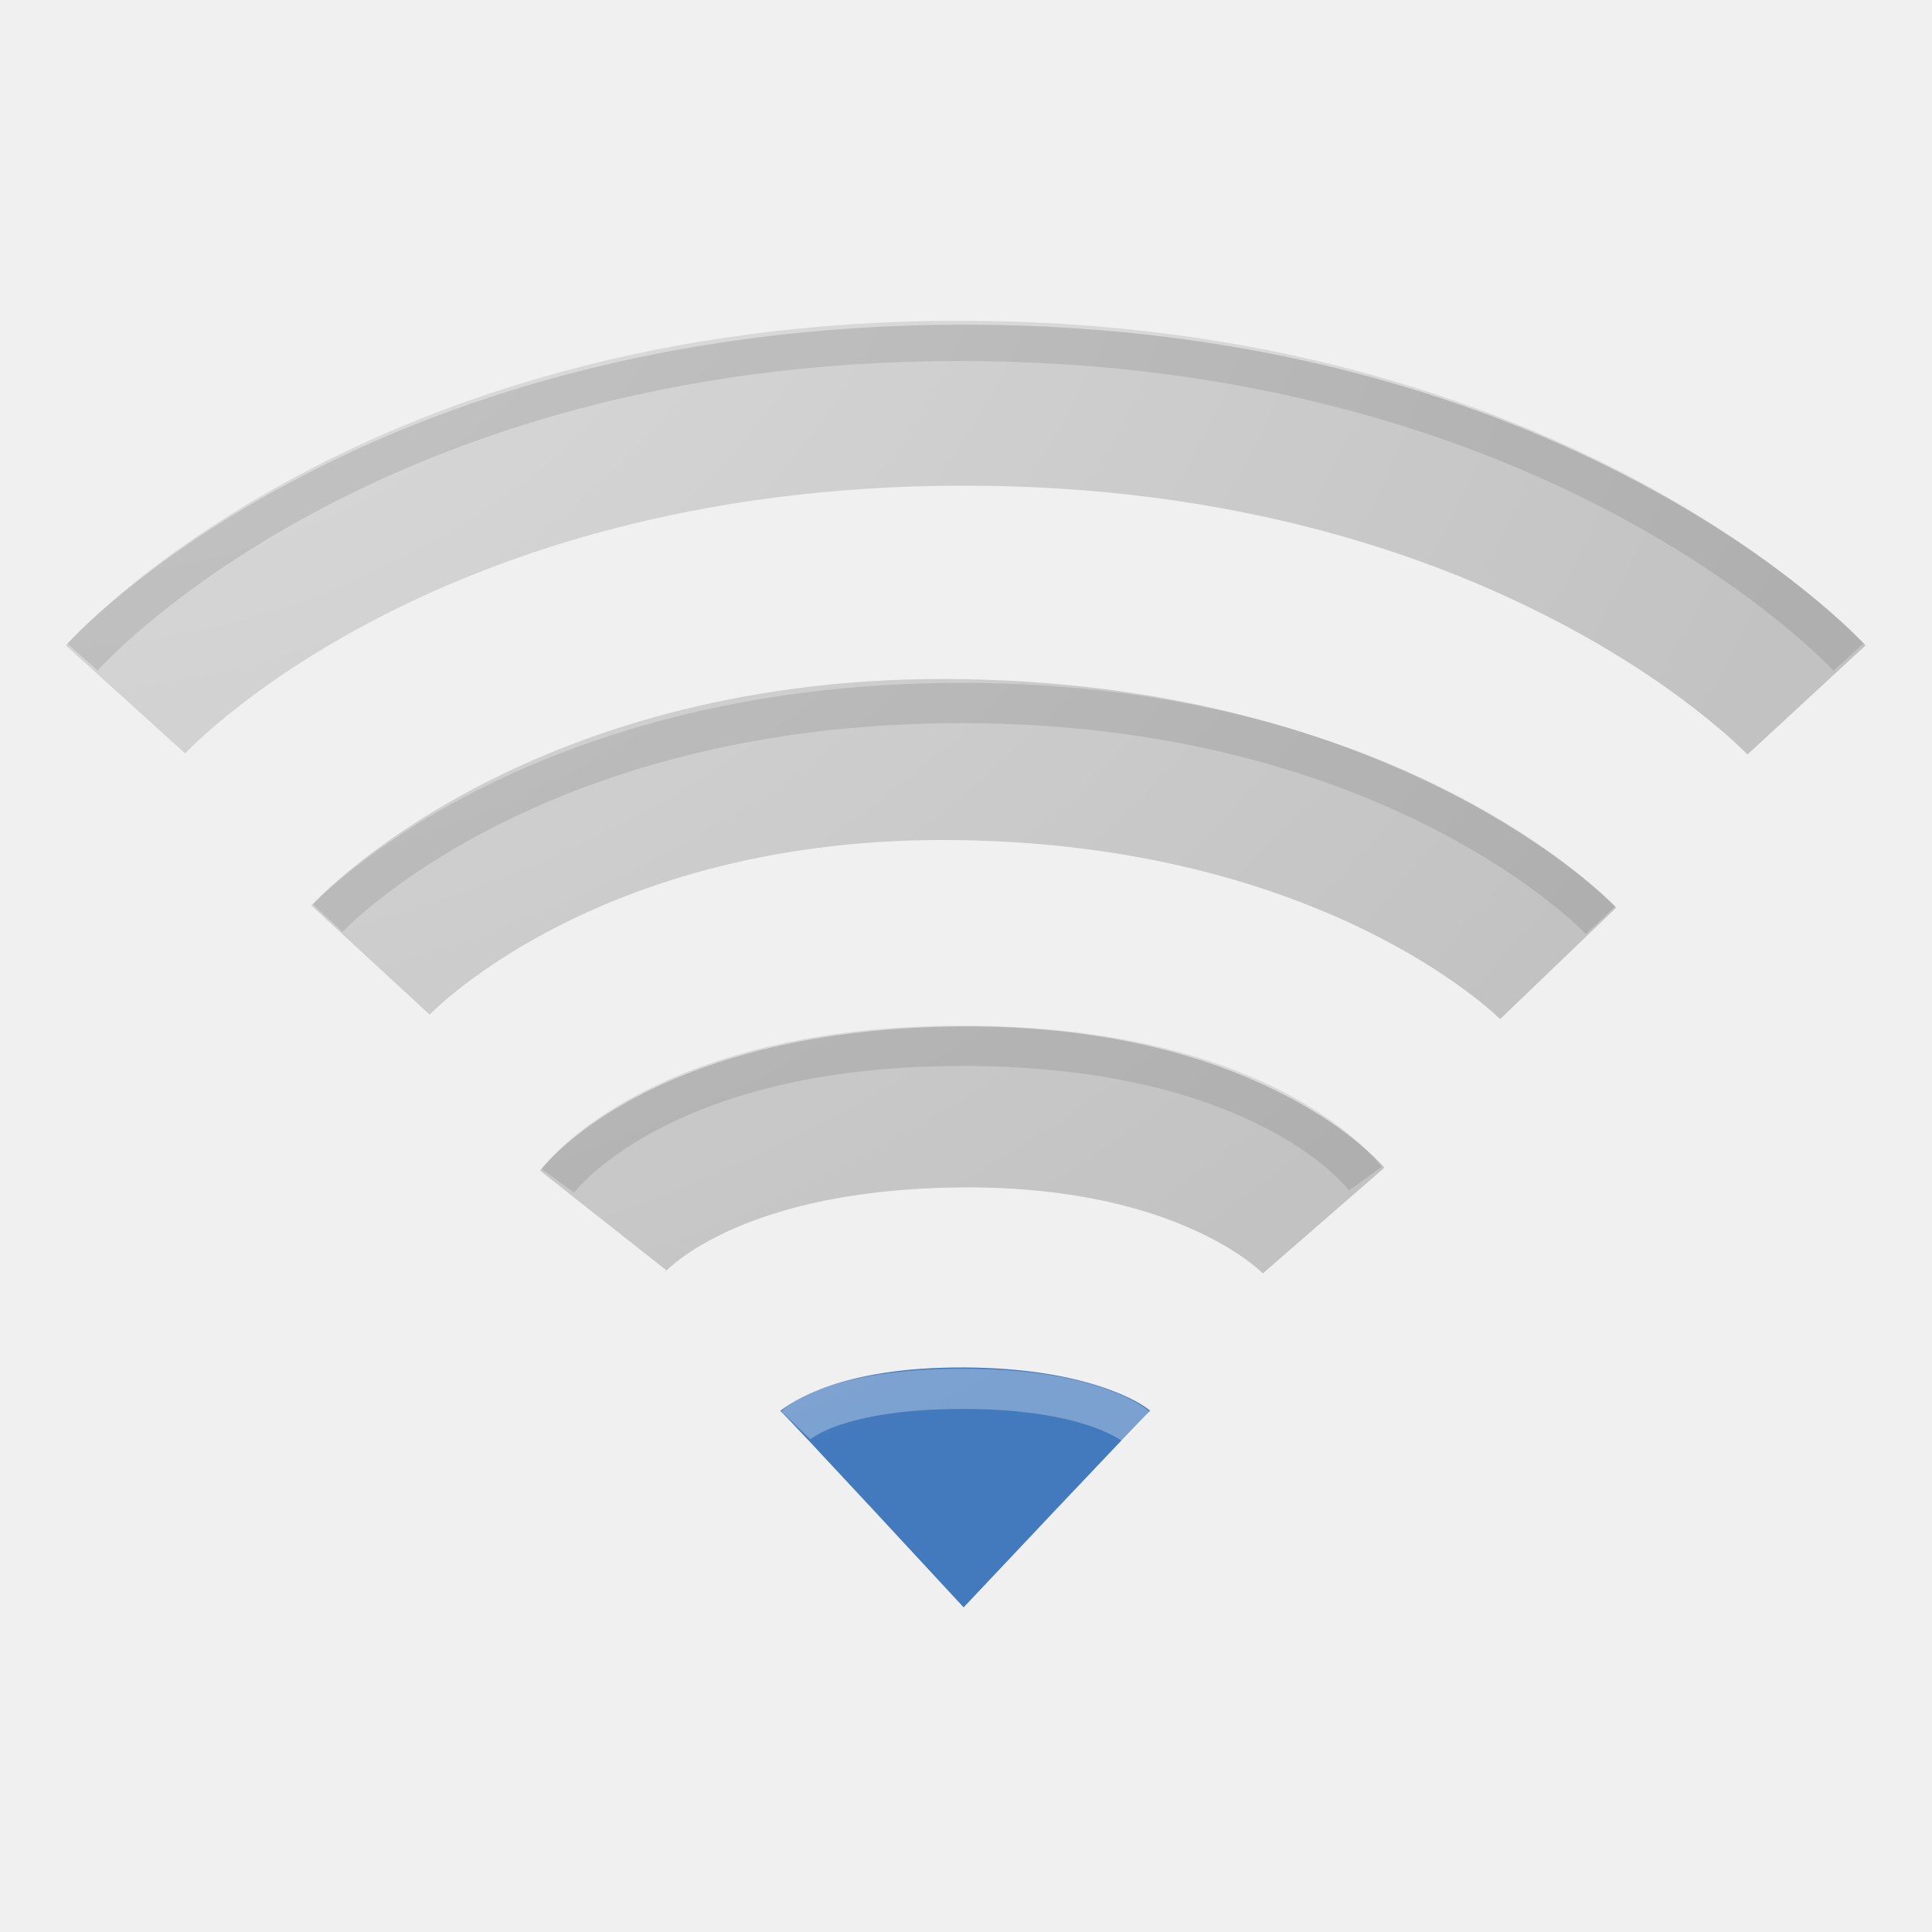
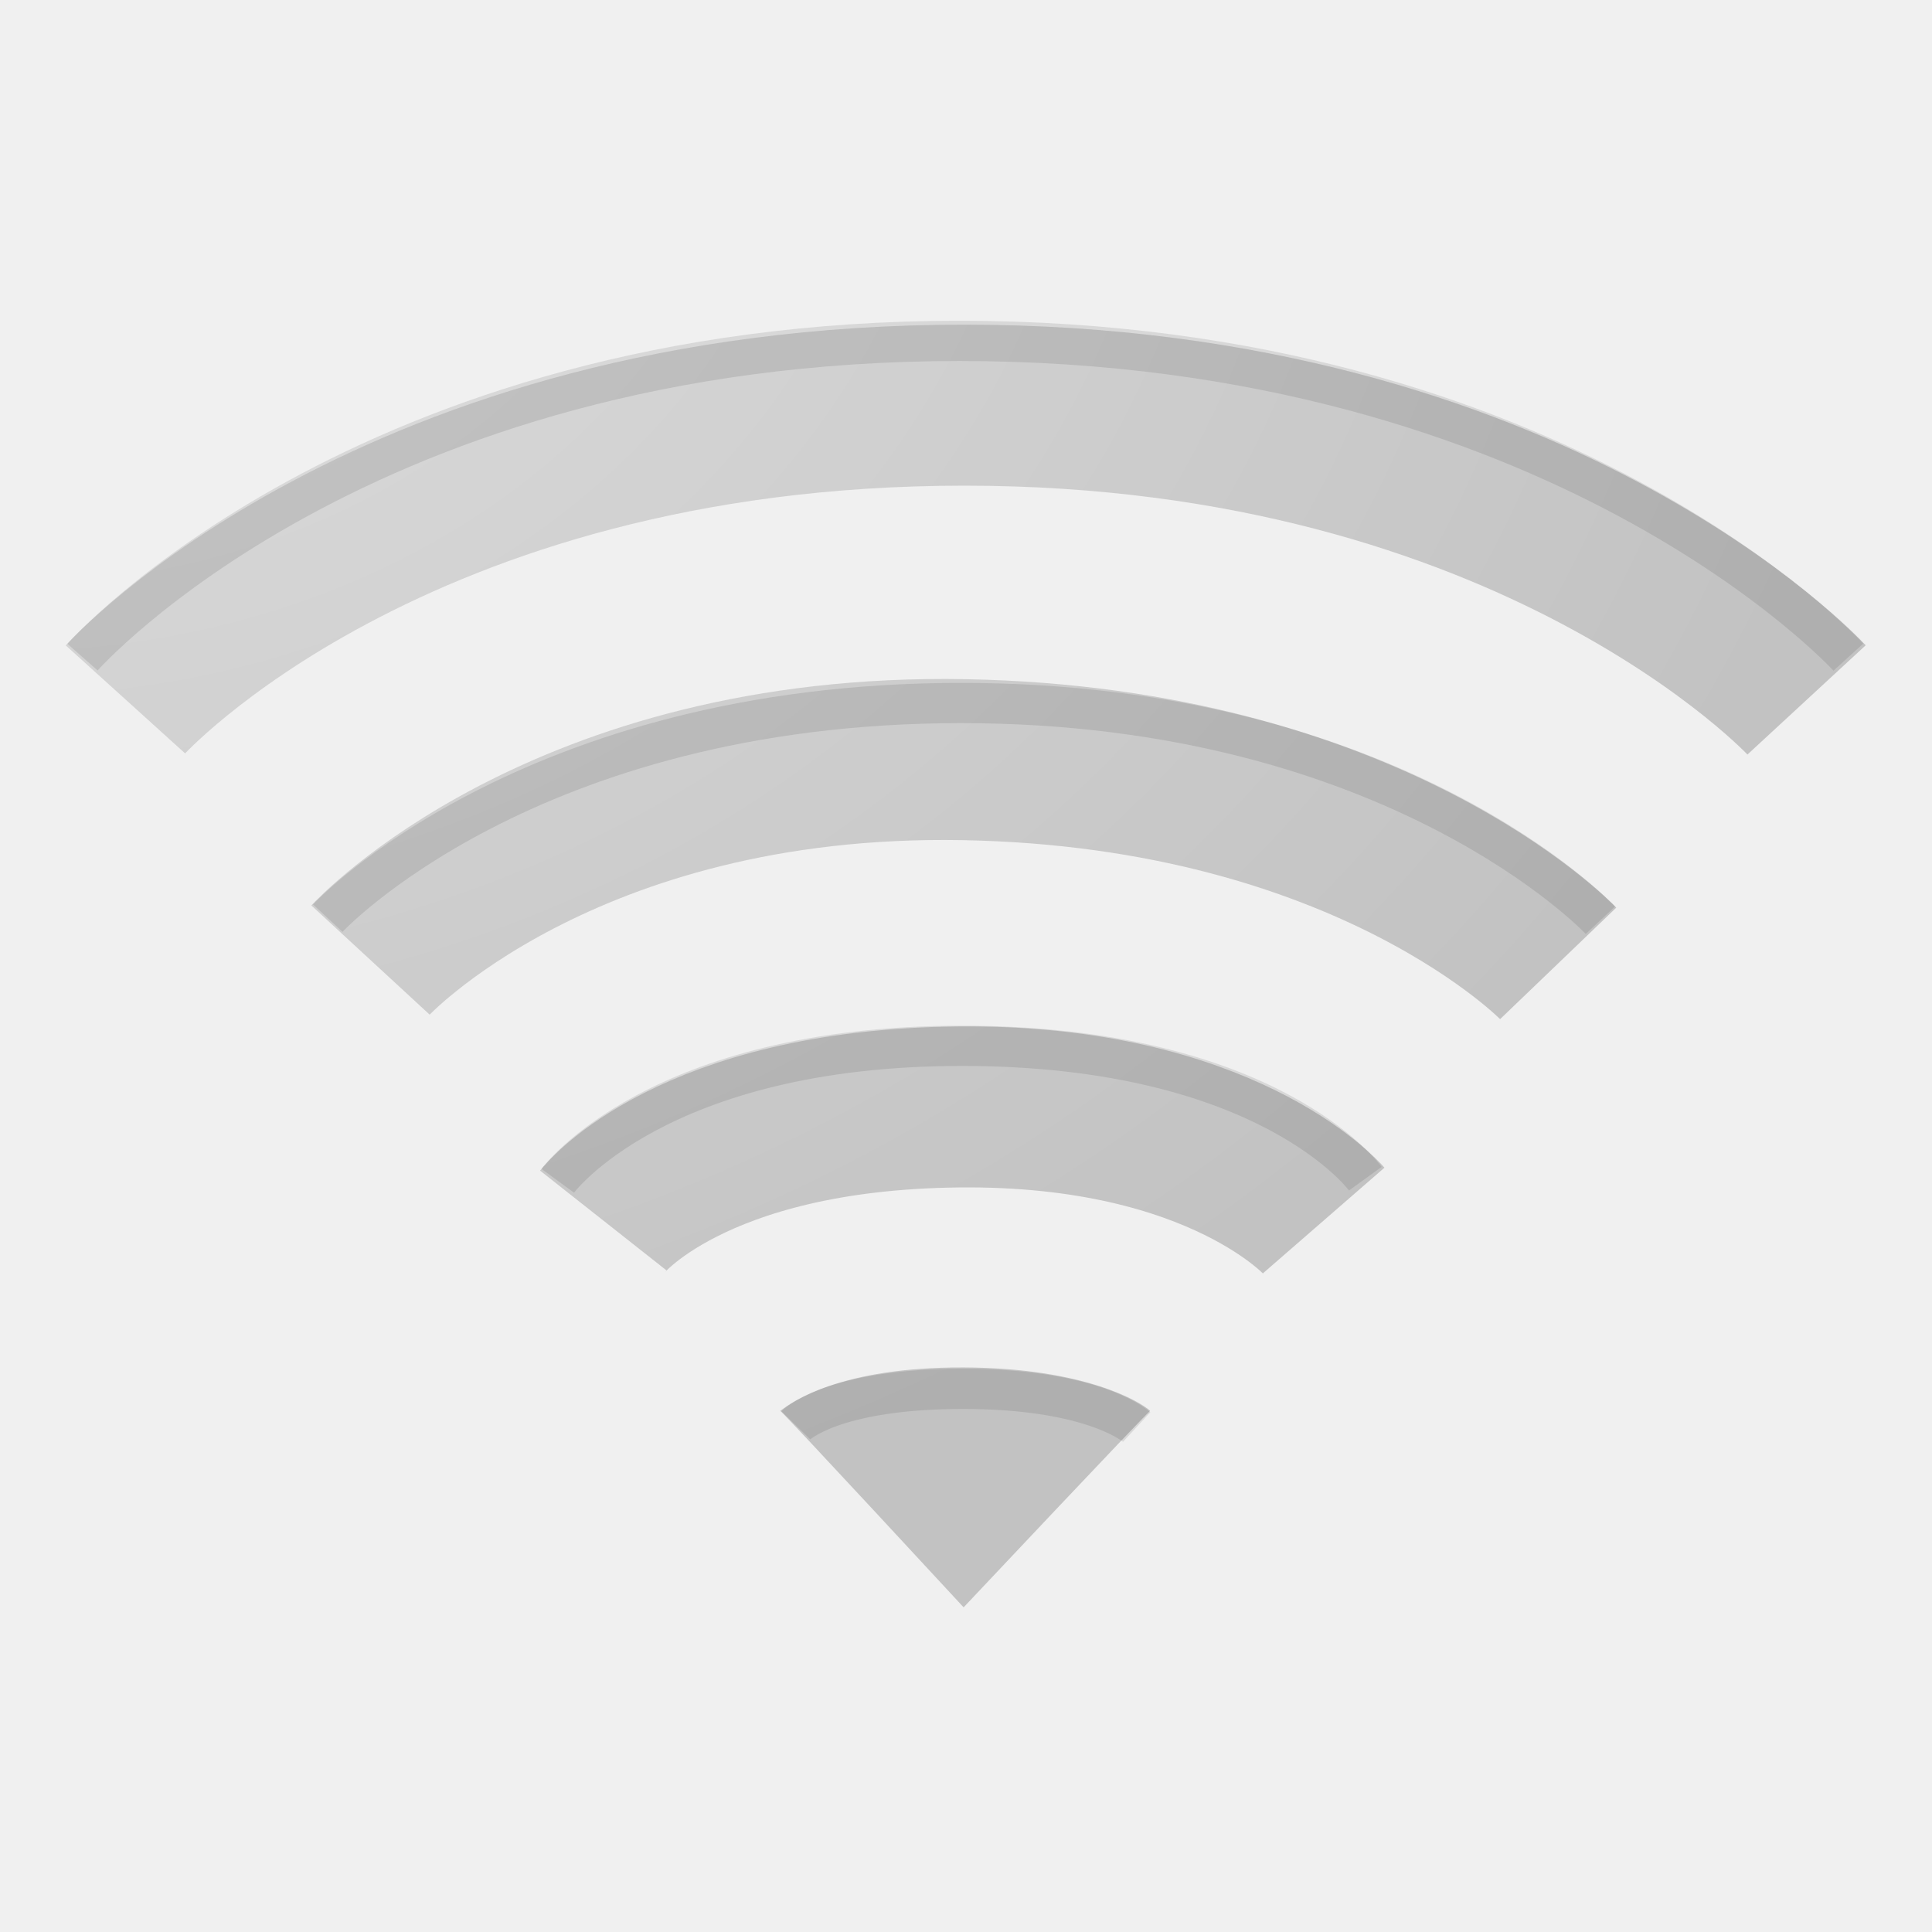
- <svg xmlns="http://www.w3.org/2000/svg" xmlns:xlink="http://www.w3.org/1999/xlink" width="48px" height="48px" id="svg4079" version="1.1">
-   <defs id="defs4081">
-     <radialGradient gradientUnits="userSpaceOnUse" gradientTransform="matrix(8.3080024e-7,8.638322,-10.43255,1.0033618e-6,-203.7122,-0.5931084)" r="4.594" fy="-19.537" fx="0.105" cy="-19.537" cx="0.105" id="radialGradient3385" xlink:href="#linearGradient2521" />
+ <svg xmlns="http://www.w3.org/2000/svg" xmlns:xlink="http://www.w3.org/1999/xlink" width="48px" height="48px" id="svg3344">
+   <defs id="defs3389">
+     <radialGradient xlink:href="#linearGradient2521" id="radialGradient3385" cx="0.105" cy="-19.537" fx="0.105" fy="-19.537" r="4.594" gradientTransform="matrix(8.3080024e-7,8.638322,-10.43255,1.0033618e-6,-203.7122,-0.5931084)" gradientUnits="userSpaceOnUse" />
+     <radialGradient xlink:href="#linearGradient2521" id="radialGradient3368" cx="47.876" cy="-3.583" fx="47.876" fy="-3.583" r="22.884" gradientTransform="matrix(2.6708795e-8,1.737825,-2.093442,3.2174306e-8,-7.375677,-82.76039)" gradientUnits="userSpaceOnUse" />
+     <radialGradient xlink:href="#linearGradient2521" id="radialGradient3372" cx="0.249" cy="-57.653" fx="0.249" fy="-57.653" r="16.754" gradientTransform="matrix(-6.1323916e-8,2.378621,-2.846967,-7.3398481e-8,-163.887,-0.5789265)" gradientUnits="userSpaceOnUse" />
+     <linearGradient id="linearGradient2521">
+       <stop id="stop2523" offset="0" style="stop-color:#a6c3e4;stop-opacity:1;" />
+       <stop id="stop2525" offset="1" style="stop-color:#3f76bc;stop-opacity:1;" />
+     </linearGradient>
+     <radialGradient xlink:href="#linearGradient2521" id="radialGradient3374" cx="0.393" cy="-64.223" fx="0.393" fy="-64.223" r="10.949" gradientTransform="matrix(3.9099873e-7,3.685451,-4.339617,4.604008e-7,-278.3102,-1.553335)" gradientUnits="userSpaceOnUse" />
+     <linearGradient id="linearGradient2521-766">
+       <stop id="stop3296" offset="0" style="stop-color:#c5c5c5;stop-opacity:1;" />
+       <stop id="stop3298" offset="1" style="stop-color:#7d7d7d;stop-opacity:1;" />
+     </linearGradient>
+     <radialGradient xlink:href="#linearGradient2521-766" id="radialGradient3385-186" cx="0.105" cy="-19.537" fx="0.105" fy="-19.537" r="4.594" gradientTransform="matrix(8.3080024e-7,8.638322,-10.43255,1.0033618e-6,-203.7122,-0.5931084)" gradientUnits="userSpaceOnUse" />
    <linearGradient id="linearGradient2521-75">
-       <stop style="stop-color:#c5c5c5;stop-opacity:1;" offset="0" id="stop4039" />
-       <stop style="stop-color:#7d7d7d;stop-opacity:1;" offset="1" id="stop4041" />
+       <stop id="stop4039" offset="0" style="stop-color:#c5c5c5;stop-opacity:1;" />
+       <stop id="stop4041" offset="1" style="stop-color:#7d7d7d;stop-opacity:1;" />
    </linearGradient>
-     <radialGradient gradientUnits="userSpaceOnUse" gradientTransform="matrix(2.6708795e-8,1.737825,-2.093442,3.2174306e-8,-7.375677,-82.76039)" r="22.884" fy="-3.583" fx="47.876" cy="-3.583" cx="47.876" id="radialGradient3368-801" xlink:href="#linearGradient2521-75" />
-     <linearGradient id="linearGradient2521">
-       <stop style="stop-color:#a6c3e4;stop-opacity:1;" offset="0" id="stop2523" />
-       <stop style="stop-color:#3f76bc;stop-opacity:1;" offset="1" id="stop2525" />
+     <radialGradient xlink:href="#linearGradient2521-75" id="radialGradient3368-801" cx="47.876" cy="-3.583" fx="47.876" fy="-3.583" r="22.884" gradientTransform="matrix(2.6708795e-8,1.737825,-2.093442,3.2174306e-8,-7.375677,-82.76039)" gradientUnits="userSpaceOnUse" />
+     <linearGradient id="linearGradient2521-728">
+       <stop id="stop4161" offset="0" style="stop-color:#c5c5c5;stop-opacity:1;" />
+       <stop id="stop4163" offset="1" style="stop-color:#7d7d7d;stop-opacity:1;" />
    </linearGradient>
-     <radialGradient gradientUnits="userSpaceOnUse" gradientTransform="matrix(-6.1323916e-8,2.378621,-2.846967,-7.3398481e-8,-163.887,-0.5789265)" r="16.754" fy="-57.653" fx="0.249" cy="-57.653" cx="0.249" id="radialGradient3372-330" xlink:href="#linearGradient2521-728" />
-     <linearGradient id="linearGradient2521-728">
-       <stop style="stop-color:#c5c5c5;stop-opacity:1;" offset="0" id="stop4161" />
-       <stop style="stop-color:#7d7d7d;stop-opacity:1;" offset="1" id="stop4163" />
+     <radialGradient xlink:href="#linearGradient2521-728" id="radialGradient3372-330" cx="0.249" cy="-57.653" fx="0.249" fy="-57.653" r="16.754" gradientTransform="matrix(-6.1323916e-8,2.378621,-2.846967,-7.3398481e-8,-163.887,-0.5789265)" gradientUnits="userSpaceOnUse" />
+     <linearGradient id="linearGradient2521-194">
+       <stop id="stop2422" offset="0" style="stop-color:#c5c5c5;stop-opacity:1;" />
+       <stop id="stop2424" offset="1" style="stop-color:#7d7d7d;stop-opacity:1;" />
    </linearGradient>
-     <radialGradient gradientUnits="userSpaceOnUse" gradientTransform="matrix(3.9099873e-7,3.685451,-4.339617,4.604008e-7,-278.3102,-1.553335)" r="10.949" fy="-64.223" fx="0.393" cy="-64.223" cx="0.393" id="radialGradient3374-192" xlink:href="#linearGradient2521-194" />
-     <linearGradient id="linearGradient2521-194">
-       <stop style="stop-color:#c5c5c5;stop-opacity:1;" offset="0" id="stop2422" />
-       <stop style="stop-color:#7d7d7d;stop-opacity:1;" offset="1" id="stop2424" />
-     </linearGradient>
+     <radialGradient xlink:href="#linearGradient2521-194" id="radialGradient3374-192" cx="0.393" cy="-64.223" fx="0.393" fy="-64.223" r="10.949" gradientTransform="matrix(3.9099873e-7,3.685451,-4.339617,4.604008e-7,-278.3102,-1.553335)" gradientUnits="userSpaceOnUse" />
  </defs>
  <g id="layer1">
-     <path id="path2538" d="M 28.575,35.052 C 28.374,35.226 23.941,39.934 23.941,39.934 C 23.941,39.934 19.551,35.186 19.386,35.052 C 19.68,34.831 20.882,33.961 23.951,33.974 C 26.97,33.986 28.345,34.838 28.575,35.052 z" style="opacity:0.98;fill:url(#radialGradient3385);fill-opacity:1;fill-rule:evenodd;stroke:none;stroke-width:5.333;stroke-linecap:round;stroke-linejoin:miter;stroke-miterlimit:4;stroke-dasharray:none;stroke-opacity:1;overflow:visible" />
-     <path id="path2513" d="M 3.116,17.376 C 3.116,17.376 9.73,10.066 23.959,10.066 C 38.118,10.066 44.884,17.389 44.884,17.389" style="fill:none;fill-rule:evenodd;stroke:url(#radialGradient3368-801);stroke-width:4;stroke-linecap:butt;stroke-linejoin:miter;stroke-miterlimit:4;stroke-dasharray:none;stroke-opacity:1;overflow:visible;opacity:0.4" />
-     <path id="path2511" d="M 9.205,23.852 C 9.205,23.852 13.968,18.69 23.959,18.874 C 34.033,19.059 38.713,23.935 38.713,23.935" style="fill:none;fill-rule:evenodd;stroke:url(#radialGradient3372-330);stroke-width:4;stroke-linecap:butt;stroke-linejoin:miter;stroke-miterlimit:4;stroke-dasharray:none;stroke-opacity:1;overflow:visible;opacity:0.4" />
-     <path id="path3209" d="M 14.988,30.323 C 14.988,30.323 17.159,27.572 23.808,27.502 C 30.374,27.433 32.887,30.323 32.887,30.323" style="fill:none;fill-rule:evenodd;stroke:url(#radialGradient3374-192);stroke-width:4;stroke-linecap:butt;stroke-linejoin:miter;stroke-miterlimit:4;stroke-dasharray:none;stroke-opacity:1;overflow:visible;opacity:0.4" />
-     <path id="path3360" d="M 2.05,16.327 C 2.05,16.327 8.985,8.469 23.838,8.469 C 38.766,8.469 45.922,16.327 45.922,16.327" style="fill:none;fill-rule:evenodd;stroke:#000000;stroke-width:1;stroke-linecap:butt;stroke-linejoin:miter;stroke-opacity:1;opacity:0.1;stroke-miterlimit:4;stroke-dasharray:none" />
-     <path id="path3362" d="M 8.143,22.811 C 8.143,22.811 13.104,17.466 23.879,17.466 C 34.708,17.466 39.763,22.862 39.763,22.862" style="opacity:0.1;fill:none;fill-rule:evenodd;stroke:#000000;stroke-width:1;stroke-linecap:butt;stroke-linejoin:miter;stroke-miterlimit:4;stroke-dasharray:none;stroke-opacity:1" />
-     <path id="path3364" d="M 13.858,29.337 C 13.858,29.337 16.313,25.983 23.901,25.983 C 31.535,25.983 33.921,29.284 33.921,29.284" style="opacity:0.1;fill:none;fill-rule:evenodd;stroke:#000000;stroke-width:1;stroke-linecap:butt;stroke-linejoin:miter;stroke-miterlimit:4;stroke-dasharray:none;stroke-opacity:1" />
-     <path id="path3366" d="M 19.772,35.411 C 19.772,35.411 20.654,34.505 23.923,34.505 C 27.213,34.505 28.241,35.454 28.241,35.454" style="opacity:0.3;fill:none;fill-rule:evenodd;stroke:#ffffff;stroke-width:1;stroke-linecap:butt;stroke-linejoin:miter;stroke-miterlimit:4;stroke-dasharray:none;stroke-opacity:1" />
+     <path style="opacity:0.4;fill:url(#radialGradient3385-186);fill-opacity:1;fill-rule:evenodd;stroke:none;stroke-width:5.333;stroke-linecap:round;stroke-linejoin:miter;stroke-miterlimit:4;stroke-dasharray:none;stroke-opacity:1;overflow:visible" d="M 28.575,35.052 C 28.374,35.226 23.941,39.934 23.941,39.934 C 23.941,39.934 19.551,35.186 19.386,35.052 C 19.68,34.831 20.882,33.961 23.951,33.974 C 26.97,33.986 28.345,34.838 28.575,35.052 z" id="path2538">
+     </path>
+     <path style="fill:none;fill-rule:evenodd;stroke:url(#radialGradient3368-801);stroke-width:4;stroke-linecap:butt;stroke-linejoin:miter;stroke-miterlimit:4;stroke-dasharray:none;stroke-opacity:1;overflow:visible;opacity:0.4" d="M 3.116,17.376 C 3.116,17.376 9.73,10.066 23.959,10.066 C 38.118,10.066 44.884,17.389 44.884,17.389" id="path2513" />
+     <path style="fill:none;fill-rule:evenodd;stroke:url(#radialGradient3372-330);stroke-width:4;stroke-linecap:butt;stroke-linejoin:miter;stroke-miterlimit:4;stroke-dasharray:none;stroke-opacity:1;overflow:visible;opacity:0.4" d="M 9.205,23.852 C 9.205,23.852 13.968,18.69 23.959,18.874 C 34.033,19.059 38.713,23.935 38.713,23.935" id="path2511" />
+     <path style="fill:none;fill-rule:evenodd;stroke:url(#radialGradient3374-192);stroke-width:4;stroke-linecap:butt;stroke-linejoin:miter;stroke-miterlimit:4;stroke-dasharray:none;stroke-opacity:1;overflow:visible;opacity:0.4" d="M 14.988,30.323 C 14.988,30.323 17.159,27.572 23.808,27.502 C 30.374,27.433 32.887,30.323 32.887,30.323" id="path3209" />
+     <path style="fill:none;fill-rule:evenodd;stroke:#000000;stroke-width:1;stroke-linecap:butt;stroke-linejoin:miter;stroke-opacity:1;opacity:0.1;stroke-miterlimit:4;stroke-dasharray:none" d="M 2.05,16.327 C 2.05,16.327 8.985,8.469 23.838,8.469 C 38.766,8.469 45.922,16.327 45.922,16.327" id="path3360" />
+     <path style="opacity:0.1;fill:none;fill-rule:evenodd;stroke:#000000;stroke-width:1;stroke-linecap:butt;stroke-linejoin:miter;stroke-miterlimit:4;stroke-dasharray:none;stroke-opacity:1" d="M 8.143,22.811 C 8.143,22.811 13.104,17.466 23.879,17.466 C 34.708,17.466 39.763,22.862 39.763,22.862" id="path3362" />
+     <path style="opacity:0.1;fill:none;fill-rule:evenodd;stroke:#000000;stroke-width:1;stroke-linecap:butt;stroke-linejoin:miter;stroke-miterlimit:4;stroke-dasharray:none;stroke-opacity:1" d="M 13.858,29.337 C 13.858,29.337 16.313,25.983 23.901,25.983 C 31.535,25.983 33.921,29.284 33.921,29.284" id="path3364" />
+     <path style="opacity:0.1;fill:none;fill-rule:evenodd;stroke:#000000;stroke-width:1;stroke-linecap:butt;stroke-linejoin:miter;stroke-miterlimit:4;stroke-dasharray:none;stroke-opacity:1" d="M 19.772,35.411 C 19.772,35.411 20.654,34.505 23.923,34.505 C 27.213,34.505 28.241,35.454 28.241,35.454" id="path3366" />
+     <path style="visibility:hidden;opacity:0.98;fill:url(#radialGradient3385);fill-opacity:1;fill-rule:evenodd;stroke:none;stroke-width:5.333;stroke-linecap:round;stroke-linejoin:miter;stroke-miterlimit:4;stroke-dasharray:none;stroke-opacity:1;overflow:visible" d="M 28.575,35.052 C 28.374,35.226 23.941,39.934 23.941,39.934 C 23.941,39.934 19.551,35.186 19.386,35.052 C 19.68,34.831 20.882,33.961 23.951,33.974 C 26.97,33.986 28.345,34.838 28.575,35.052 z" id="path2538">
+       <set id="show2538" attributeName="visibility" attributeType="CSS" to="visible" begin="0.5s; show2513.end + 1s" dur="0.5s" fill="freeze" />
+       <set id="hide2538" attributeName="visibility" attributeType="CSS" to="hidden" begin="show2513.end" />
+     </path>
+     <path style="visibility:hidden;fill:none;fill-rule:evenodd;stroke:url(#radialGradient3374);stroke-width:4;stroke-linecap:butt;stroke-linejoin:miter;stroke-miterlimit:4;stroke-dasharray:none;stroke-opacity:1;overflow:visible" d="M 14.988,30.323 C 14.988,30.323 17.159,27.572 23.808,27.502 C 30.374,27.433 32.887,30.323 32.887,30.323" id="path3209">
+       <set id="show3209" attributeName="visibility" attributeType="CSS" to="visible" begin="show2538.end" dur="0.5s" fill="freeze" />
+       <set id="hide3209" attributeName="visibility" attributeType="CSS" to="hidden" begin="show2513.end" />
+     </path>
+     <path style="visibility:hidden;fill:none;fill-rule:evenodd;stroke:url(#radialGradient3372);stroke-width:4;stroke-linecap:butt;stroke-linejoin:miter;stroke-miterlimit:4;stroke-dasharray:none;stroke-opacity:1;overflow:visible" d="M 9.205,23.852 C 9.205,23.852 13.968,18.69 23.959,18.874 C 34.033,19.059 38.713,23.935 38.713,23.935" id="path2511">
+       <set id="show2511" attributeName="visibility" attributeType="CSS" to="visible" begin="show3209.end" dur="0.5s" fill="freeze" />
+       <set id="hide2511" attributeName="visibility" attributeType="CSS" to="hidden" begin="show2513.end" />
+     </path>
+     <path style="visibility:hidden;fill:none;fill-rule:evenodd;stroke:url(#radialGradient3368);stroke-width:4;stroke-linecap:butt;stroke-linejoin:miter;stroke-miterlimit:4;stroke-dasharray:none;stroke-opacity:1;overflow:visible" d="M 3.116,17.376 C 3.116,17.376 9.73,10.066 23.959,10.066 C 38.118,10.066 44.884,17.389 44.884,17.389" id="path2513">
+       <set id="show2513" attributeName="visibility" attributeType="CSS" to="visible" begin="show2511.end" dur="0.5s" fill="remove" />
+     </path>
+     <path style="visibility:hidden;opacity:0.3;fill:none;fill-rule:evenodd;stroke:#ffffff;stroke-width:1;stroke-linecap:butt;stroke-linejoin:miter;stroke-miterlimit:4;stroke-dasharray:none;stroke-opacity:1" d="M 19.772,35.411 C 19.772,35.411 20.654,34.505 23.923,34.505 C 27.213,34.505 28.241,35.454 28.241,35.454" id="path3366">
+       <set attributeName="visibility" to="visible" begin="show2538.begin" />
+       <set attributeName="visibility" to="hidden" begin="hide2538.begin" />
+     </path>
+     <path style="visibility:hidden;opacity:0.3;fill:none;fill-rule:evenodd;stroke:#ffffff;stroke-width:1;stroke-linecap:butt;stroke-linejoin:miter;stroke-miterlimit:4;stroke-dasharray:none;stroke-opacity:1" d="M 13.858,29.337 C 13.858,29.337 16.313,25.983 23.901,25.983 C 31.535,25.983 33.921,29.284 33.921,29.284" id="path3364">
+       <set attributeName="visibility" to="visible" begin="show3209.begin" />
+       <set attributeName="visibility" to="hidden" begin="hide3209.begin" />
+     </path>
+     <path style="visibility:hidden;opacity:0.3;fill:none;fill-rule:evenodd;stroke:#ffffff;stroke-width:1;stroke-linecap:butt;stroke-linejoin:miter;stroke-miterlimit:4;stroke-dasharray:none;stroke-opacity:1" d="M 8.143,22.811 C 8.143,22.811 13.104,17.466 23.879,17.466 C 34.708,17.466 39.763,22.862 39.763,22.862" id="path3362">
+       <set attributeName="visibility" to="visible" begin="show2511.begin" />
+       <set attributeName="visibility" to="hidden" begin="hide2511.begin" />
+     </path>
+     <path style="visibility:hidden;fill:none;fill-rule:evenodd;stroke:#ffffff;stroke-width:1;stroke-linecap:butt;stroke-linejoin:miter;stroke-opacity:1;opacity:0.3;stroke-miterlimit:4;stroke-dasharray:none" d="M 2.05,16.327 C 2.05,16.327 8.985,8.469 23.838,8.469 C 38.766,8.469 45.922,16.327 45.922,16.327" id="path3360">
+       <set attributeName="visibility" to="visible" begin="show2513.begin" />
+       <set attributeName="visibility" to="hidden" begin="show2513.end" />
+     </path>
  </g>
</svg>
